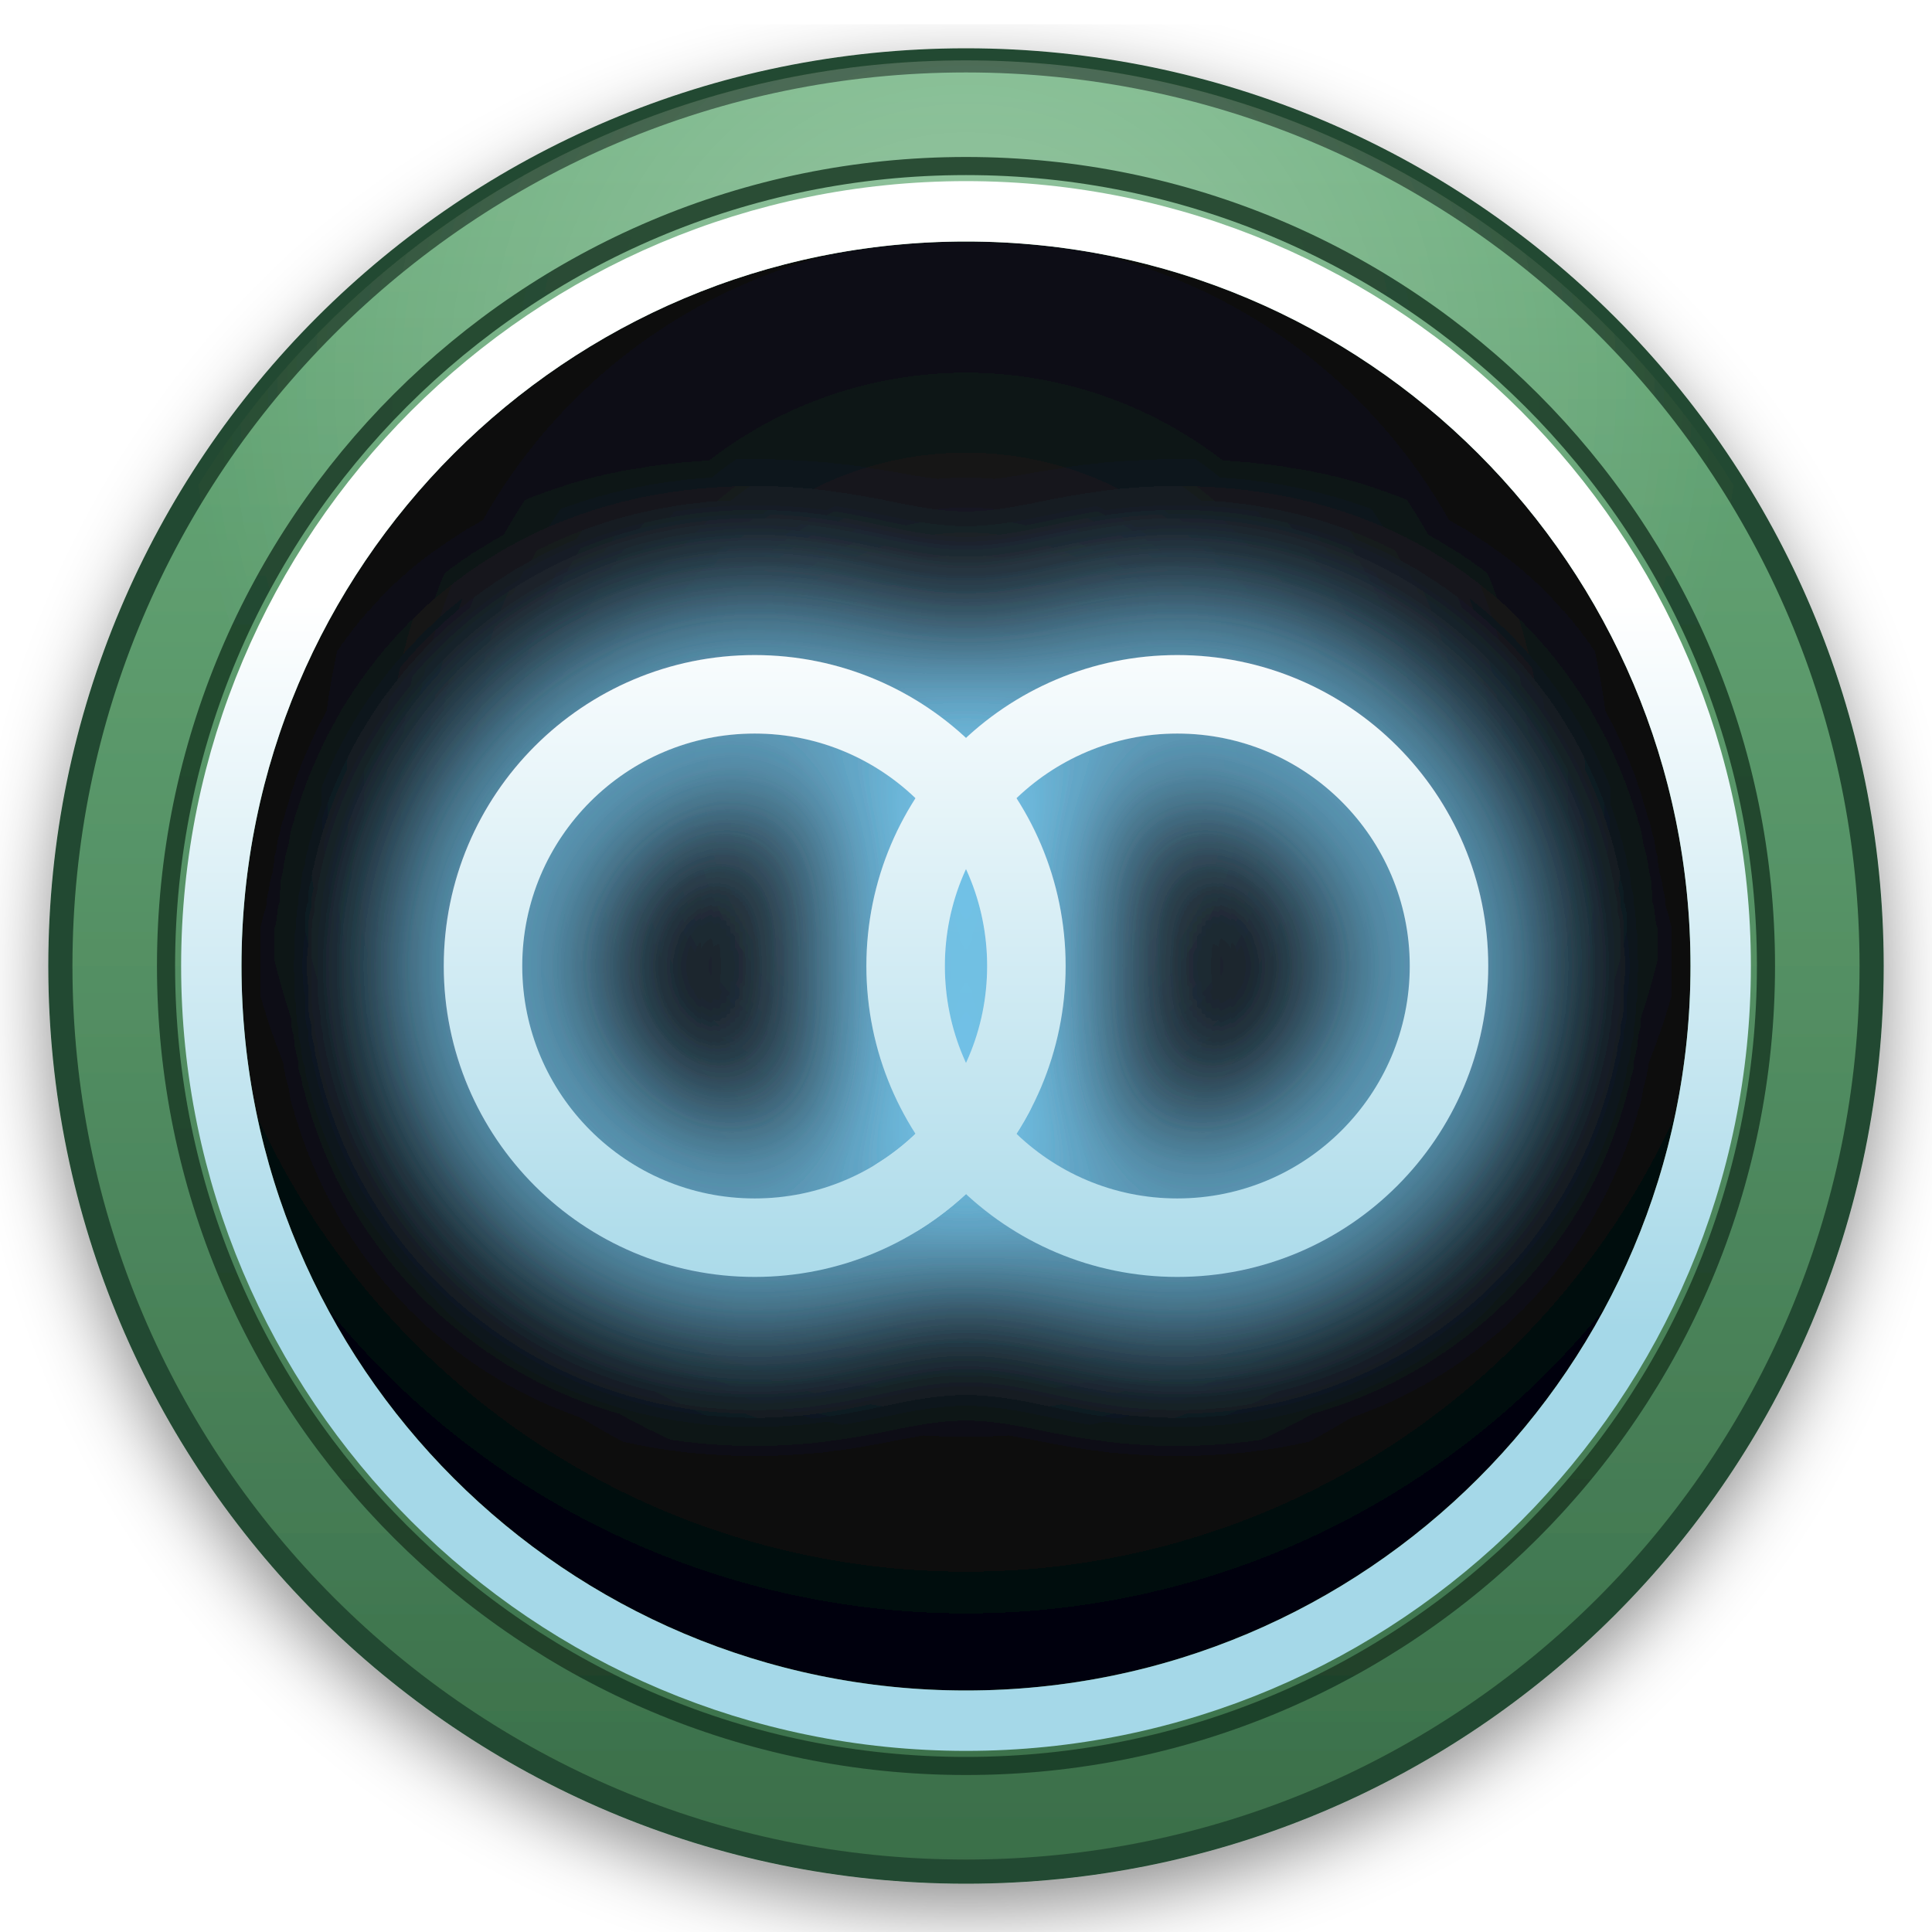
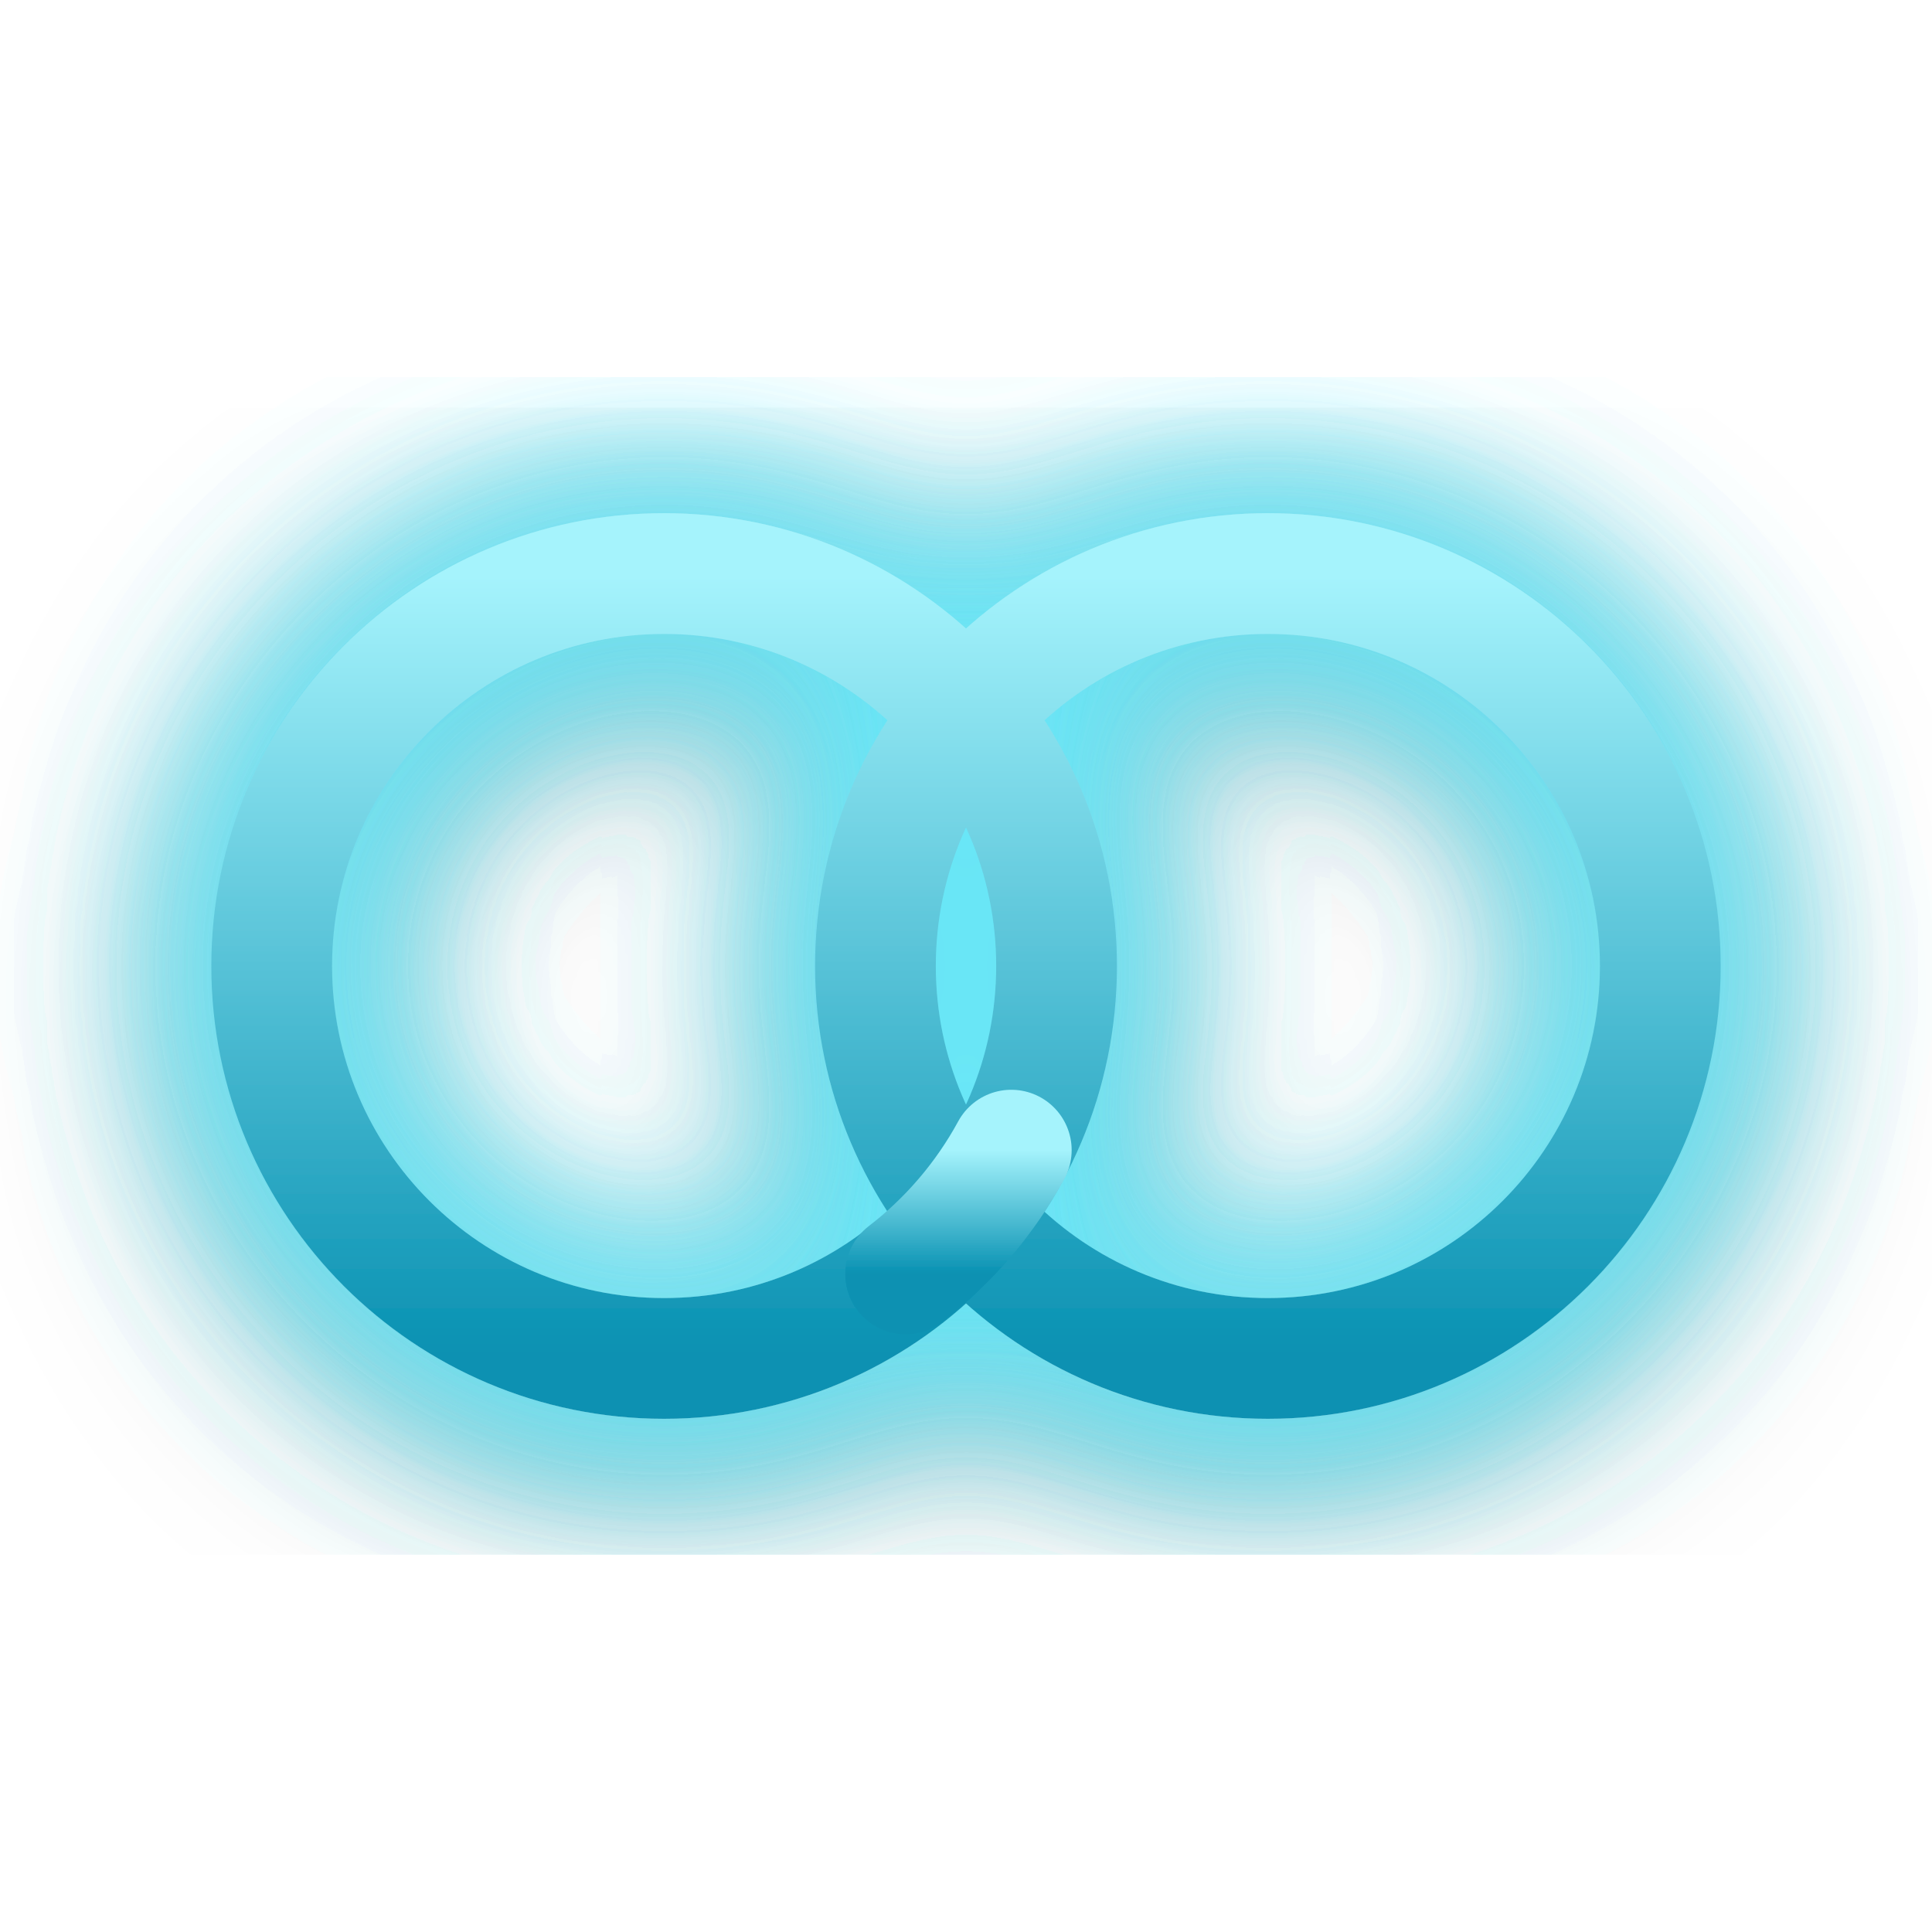
<svg xmlns="http://www.w3.org/2000/svg" viewBox="0 0 64 64" width="64" height="64">
  <defs>
-     <linearGradient id="ringGrad" x1="0%" y1="0%" x2="0%" y2="100%">
-       <stop offset="0%" stop-color="#6db17e" />
-       <stop offset="100%" stop-color="#3a6e49" />
+     <linearGradient id="metalGrad" x1="0%" y1="0%" x2="0%" y2="100%">
+       <stop offset="0%" stop-color="#a5f3fc" />
+       <stop offset="100%" stop-color="#0891b2" />
    </linearGradient>
-     <radialGradient id="fieldGrad" cx="50%" cy="38%" r="58%">
-       <stop offset="0%" stop-color="#1a1d24" />
-       <stop offset="100%" stop-color="#050608" />
-     </radialGradient>
-     <filter id="pinShadow" x="-20%" y="-20%" width="140%" height="140%">
-       <feGaussianBlur in="SourceAlpha" stdDeviation="1.2" />
-       <feOffset dx="0" dy="0.8" result="offsetBlur" />
-       <feFlood flood-color="#000000" flood-opacity="0.45" />
+     <filter id="symbolShadow" x="-25%" y="-25%" width="150%" height="150%">
+       <feGaussianBlur in="SourceAlpha" stdDeviation="1.6" />
+       <feOffset dx="0" dy="1" result="offsetBlur" />
+       <feFlood flood-color="#000000" flood-opacity="0.55" />
      <feComposite in2="offsetBlur" operator="in" />
      <feMerge>
        <feMergeNode />
        <feMergeNode in="SourceGraphic" />
      </feMerge>
    </filter>
-     <radialGradient id="topHighlight" cx="50%" cy="20%" r="40%">
-       <stop offset="0%" stop-color="#ffffff" stop-opacity="0.32" />
-       <stop offset="100%" stop-color="#ffffff" stop-opacity="0" />
-     </radialGradient>
-     <clipPath id="ringClip">
-       <path d="M32 2 A30 30 0 1 1 31.99 2 Z M32 8 A24 24 0 1 0 32.01 8 Z" fill-rule="evenodd" />
-     </clipPath>
-     <linearGradient id="metalGrad" x1="0" y1="20" x2="0" y2="44" gradientUnits="userSpaceOnUse">
-       <stop offset="0%" stop-color="#ffffff" />
-       <stop offset="100%" stop-color="#a5d8e8" />
-     </linearGradient>
-     <filter id="symbolGlow" x="-60%" y="-60%" width="220%" height="220%">
-       <feGaussianBlur in="SourceAlpha" stdDeviation="2.8" result="blur" />
-       <feFlood flood-color="#7dd3fc" flood-opacity="0.85" />
+     <filter id="symbolGlow" x="-50%" y="-50%" width="200%" height="200%">
+       <feGaussianBlur in="SourceAlpha" stdDeviation="3" result="blur" />
+       <feFlood flood-color="#67e8f9" flood-opacity="0.85" />
      <feComposite in2="blur" operator="in" result="halo" />
      <feMerge>
        <feMergeNode in="halo" />
        <feMergeNode in="halo" />
        <feMergeNode in="halo" />
        <feMergeNode in="SourceGraphic" />
      </feMerge>
    </filter>
  </defs>
-   <g filter="url(#pinShadow)">
-     <circle cx="32" cy="32" r="30" fill="url(#ringGrad)" stroke="#244a30" stroke-width="0.8" />
-     <g clip-path="url(#ringClip)">
-       <rect width="64" height="64" fill="url(#topHighlight)" />
-     </g>
-     <circle cx="32" cy="32" r="24" fill="url(#fieldGrad)" />
-     <circle cx="32" cy="32" r="25" fill="none" stroke="url(#metalGrad)" stroke-width="2" />
-     <circle cx="32" cy="32" r="26.5" fill="none" stroke="#1a3a25" stroke-width="0.6" stroke-opacity="0.85" />
-     <g filter="url(#symbolGlow)" fill="none" stroke="url(#metalGrad)" stroke-width="2.6" stroke-linecap="round">
-       <circle cx="25" cy="32" r="9" />
-       <circle cx="39" cy="32" r="9" />
-       <path d="M 32.95 36.22 A 9 9 0 0 1 29.77 39.63" />
+   <g filter="url(#symbolShadow)">
+     <g filter="url(#symbolGlow)" fill="none" stroke="url(#metalGrad)" stroke-width="4" stroke-linecap="round">
+       <circle cx="22" cy="32" r="13" />
+       <circle cx="42" cy="32" r="13" />
+       <path d="M 33.5 38.1 A 13 13 0 0 1 30 42.2" />
    </g>
  </g>
</svg>
